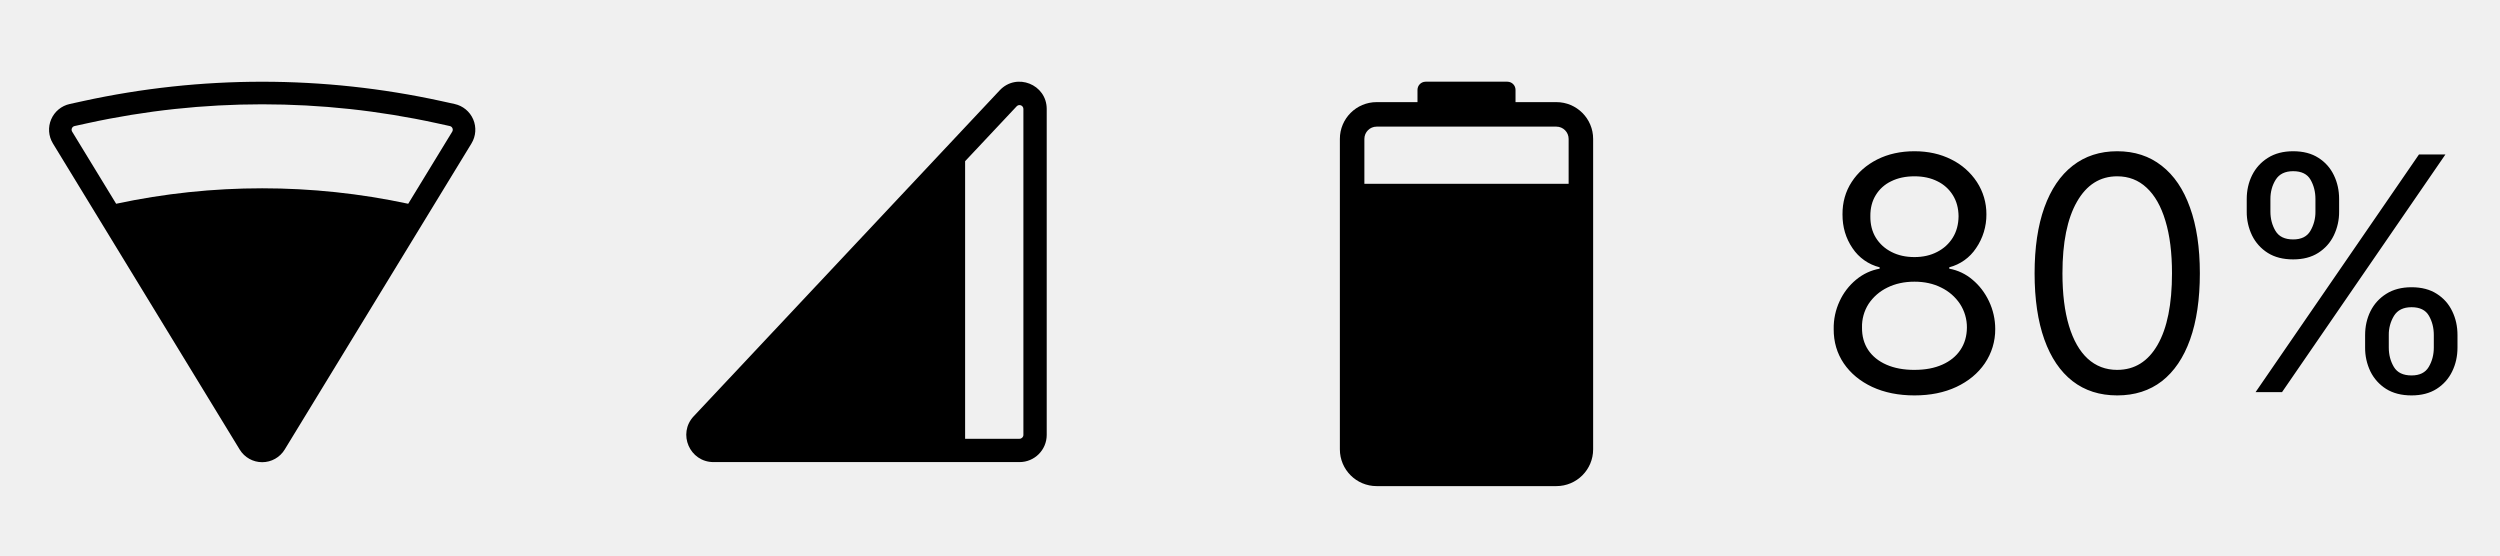
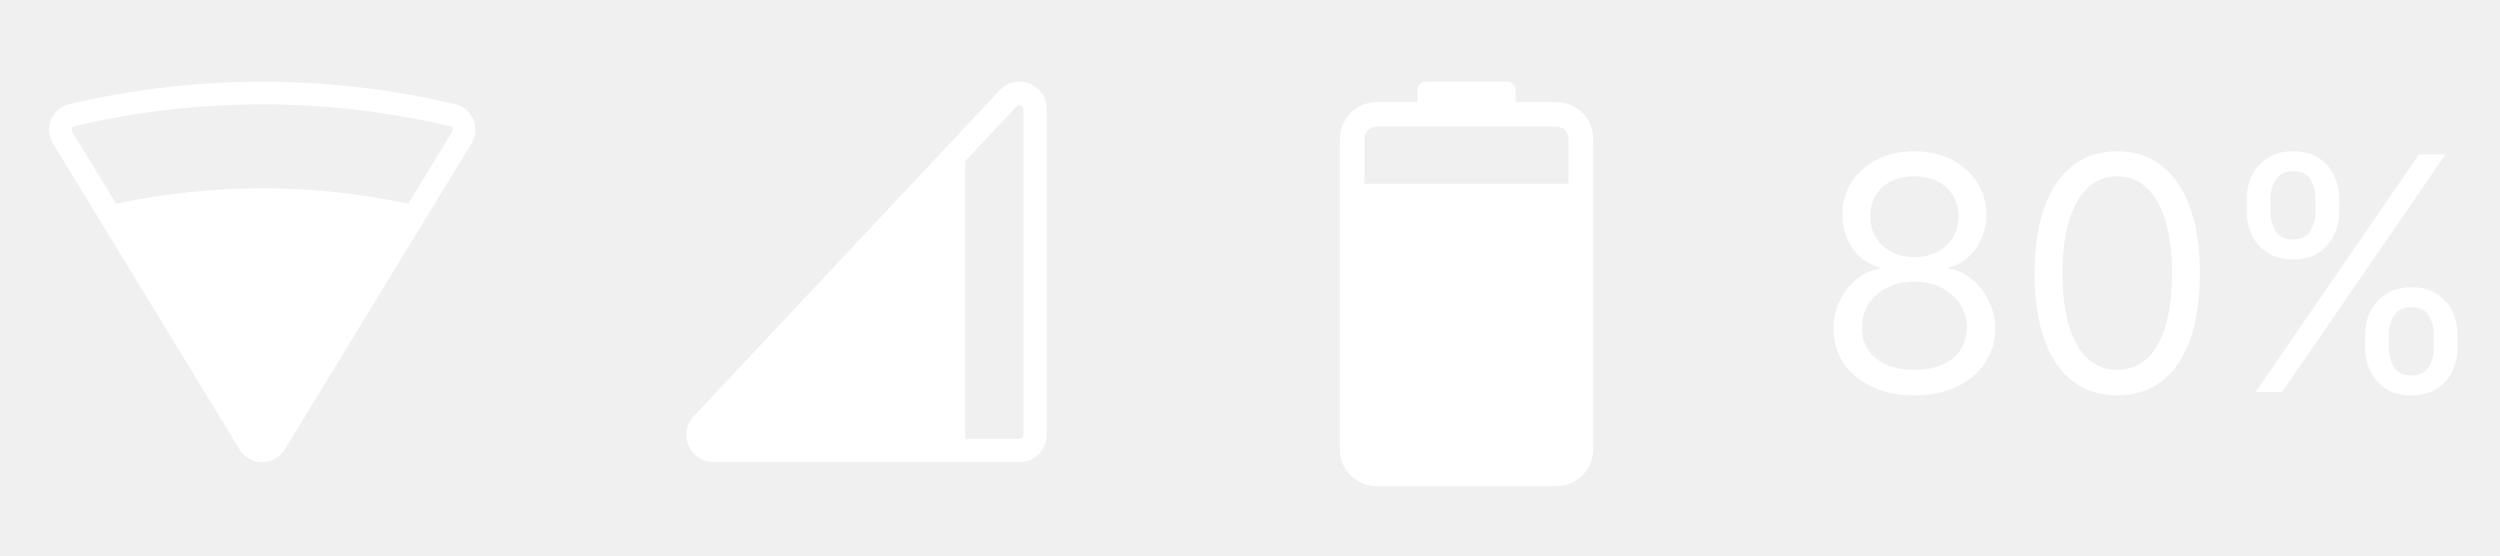
- <svg xmlns="http://www.w3.org/2000/svg" width="153" height="34" fill="currentColor" viewBox="0 0 153 34" aria-hidden="true">
+ <svg xmlns="http://www.w3.org/2000/svg" width="153" height="34" fill="#FFFFFF" viewBox="0 0 153 34" aria-hidden="true">
  <path fill-rule="evenodd" d="M5.087 6.185a51.343 51.343 0 0 1 21.918 0l.818.18a1.612 1.612 0 0 1 1.032 2.413L17.422 27.514a1.612 1.612 0 0 1-2.752 0L3.237 8.777A1.612 1.612 0 0 1 4.27 6.364l.818-.179Zm21.623 1.35a49.962 49.962 0 0 0-21.328 0l-.818.179a.23.23 0 0 0-.148.344l2.692 4.412a42.677 42.677 0 0 1 17.875 0l2.693-4.412a.23.23 0 0 0-.147-.344l-.819-.179Zm34.472-2.007c1.032-1.099 2.876-.368 2.877 1.14v19.948c0 .919-.745 1.664-1.664 1.664H43.668c-1.458 0-2.212-1.741-1.214-2.804L61.182 5.528Zm1.45 1.14a.238.238 0 0 0-.411-.163l-3.156 3.36v16.988h3.33a.237.237 0 0 0 .237-.237V6.667Z" clip-rule="evenodd" />
  <path d="M92.25 5a.5.5 0 0 1 .5.5v.75h2.5A2.25 2.25 0 0 1 97.5 8.5v19a2.25 2.25 0 0 1-2.25 2.25h-11A2.25 2.25 0 0 1 82 27.5v-19a2.25 2.25 0 0 1 2.25-2.25h2.5V5.5a.5.5 0 0 1 .5-.5h5Zm-8 2.75a.75.75 0 0 0-.75.75v2.75H96V8.5a.75.75 0 0 0-.75-.75h-11Zm32.915 16.449c-.976 0-1.837-.173-2.585-.519-.744-.35-1.324-.83-1.741-1.441-.416-.616-.622-1.317-.617-2.103a3.866 3.866 0 0 1 .362-1.704 3.71 3.71 0 0 1 1.008-1.314c.431-.355.912-.58 1.442-.675v-.085a2.809 2.809 0 0 1-1.662-1.172c-.412-.606-.615-1.295-.611-2.067-.004-.738.183-1.399.561-1.981.379-.583.9-1.042 1.563-1.378.668-.336 1.428-.504 2.28-.504.843 0 1.595.168 2.258.504a3.953 3.953 0 0 1 1.563 1.378 3.57 3.57 0 0 1 .582 1.981 3.602 3.602 0 0 1-.632 2.067 2.806 2.806 0 0 1-1.641 1.172v.085a3 3 0 0 1 1.421.675c.421.35.757.788 1.008 1.314a3.95 3.95 0 0 1 .384 1.704 3.679 3.679 0 0 1-.639 2.103c-.417.61-.997 1.091-1.74 1.441-.739.346-1.594.519-2.564.519Zm0-1.563c.658 0 1.226-.106 1.704-.32.479-.212.848-.513 1.108-.901.261-.389.393-.843.398-1.364a2.621 2.621 0 0 0-.426-1.456 2.89 2.89 0 0 0-1.144-.994c-.478-.242-1.025-.362-1.64-.362-.62 0-1.174.12-1.662.362a2.896 2.896 0 0 0-1.144.994 2.567 2.567 0 0 0-.404 1.456c-.005.521.12.976.376 1.364.26.388.632.689 1.115.902.483.213 1.056.32 1.719.32Zm0-6.903c.521 0 .982-.104 1.385-.313.407-.208.727-.5.959-.873.232-.374.35-.812.355-1.314-.005-.492-.121-.921-.348-1.286a2.265 2.265 0 0 0-.945-.852c-.402-.203-.871-.305-1.406-.305-.545 0-1.021.102-1.428.305a2.199 2.199 0 0 0-.944.852c-.223.365-.332.794-.327 1.286-.005.502.106.94.334 1.314.232.374.551.665.959.873.407.209.875.313 1.406.313Zm12.409 8.466c-1.07 0-1.981-.291-2.734-.874-.753-.587-1.328-1.437-1.726-2.55-.398-1.117-.597-2.466-.597-4.048 0-1.572.199-2.914.597-4.027.402-1.117.98-1.97 1.733-2.556.758-.592 1.667-.888 2.727-.888 1.061 0 1.968.296 2.72.887.758.588 1.336 1.44 1.733 2.557.403 1.113.604 2.455.604 4.027 0 1.582-.199 2.931-.597 4.049-.397 1.112-.973 1.962-1.725 2.55-.753.582-1.665.873-2.735.873Zm0-1.563c1.061 0 1.885-.511 2.472-1.534.587-1.023.88-2.48.88-4.375 0-1.26-.134-2.332-.404-3.217-.265-.886-.649-1.56-1.151-2.024-.497-.464-1.096-.696-1.797-.696-1.051 0-1.872.518-2.464 1.555-.592 1.032-.888 2.493-.888 4.382 0 1.26.133 2.33.398 3.21.265.881.646 1.551 1.143 2.01.502.46 1.106.69 1.811.69Zm15.171-1.363v-.767c0-.53.109-1.016.326-1.456.223-.445.545-.8.966-1.066.426-.27.943-.405 1.549-.405.615 0 1.131.136 1.548.405.417.265.731.62.944 1.066.214.44.32.925.32 1.456v.767c0 .53-.109 1.018-.327 1.463a2.58 2.58 0 0 1-.951 1.065c-.417.265-.928.398-1.534.398-.616 0-1.134-.133-1.556-.398a2.635 2.635 0 0 1-.959-1.065 3.294 3.294 0 0 1-.326-1.463Zm1.449-.767v.767c0 .44.104.835.312 1.186.208.346.568.518 1.08.518.497 0 .847-.172 1.051-.518.208-.35.312-.746.312-1.186v-.767c0-.44-.099-.834-.298-1.18-.199-.35-.554-.525-1.065-.525-.498 0-.855.175-1.073.526a2.2 2.2 0 0 0-.319 1.179Zm-8.694-7.557v-.767c0-.53.109-1.016.327-1.456.223-.445.545-.8.966-1.065.426-.27.942-.405 1.548-.405.616 0 1.132.135 1.549.405.416.265.731.62.944 1.065.213.44.32.925.32 1.456v.767a3.28 3.28 0 0 1-.327 1.463c-.213.44-.53.795-.952 1.065-.416.265-.928.398-1.534.398-.615 0-1.134-.133-1.555-.398a2.628 2.628 0 0 1-.959-1.065 3.28 3.28 0 0 1-.327-1.463Zm1.449-.767v.767c0 .44.104.836.313 1.186.208.346.568.518 1.079.518.497 0 .848-.172 1.051-.518a2.27 2.27 0 0 0 .313-1.186v-.767c0-.44-.1-.834-.298-1.18-.199-.35-.554-.525-1.066-.525-.497 0-.854.175-1.072.526-.213.345-.32.739-.32 1.179ZM138.04 24l10-14.545h1.619l-10 14.545h-1.619Z" />
</svg>
